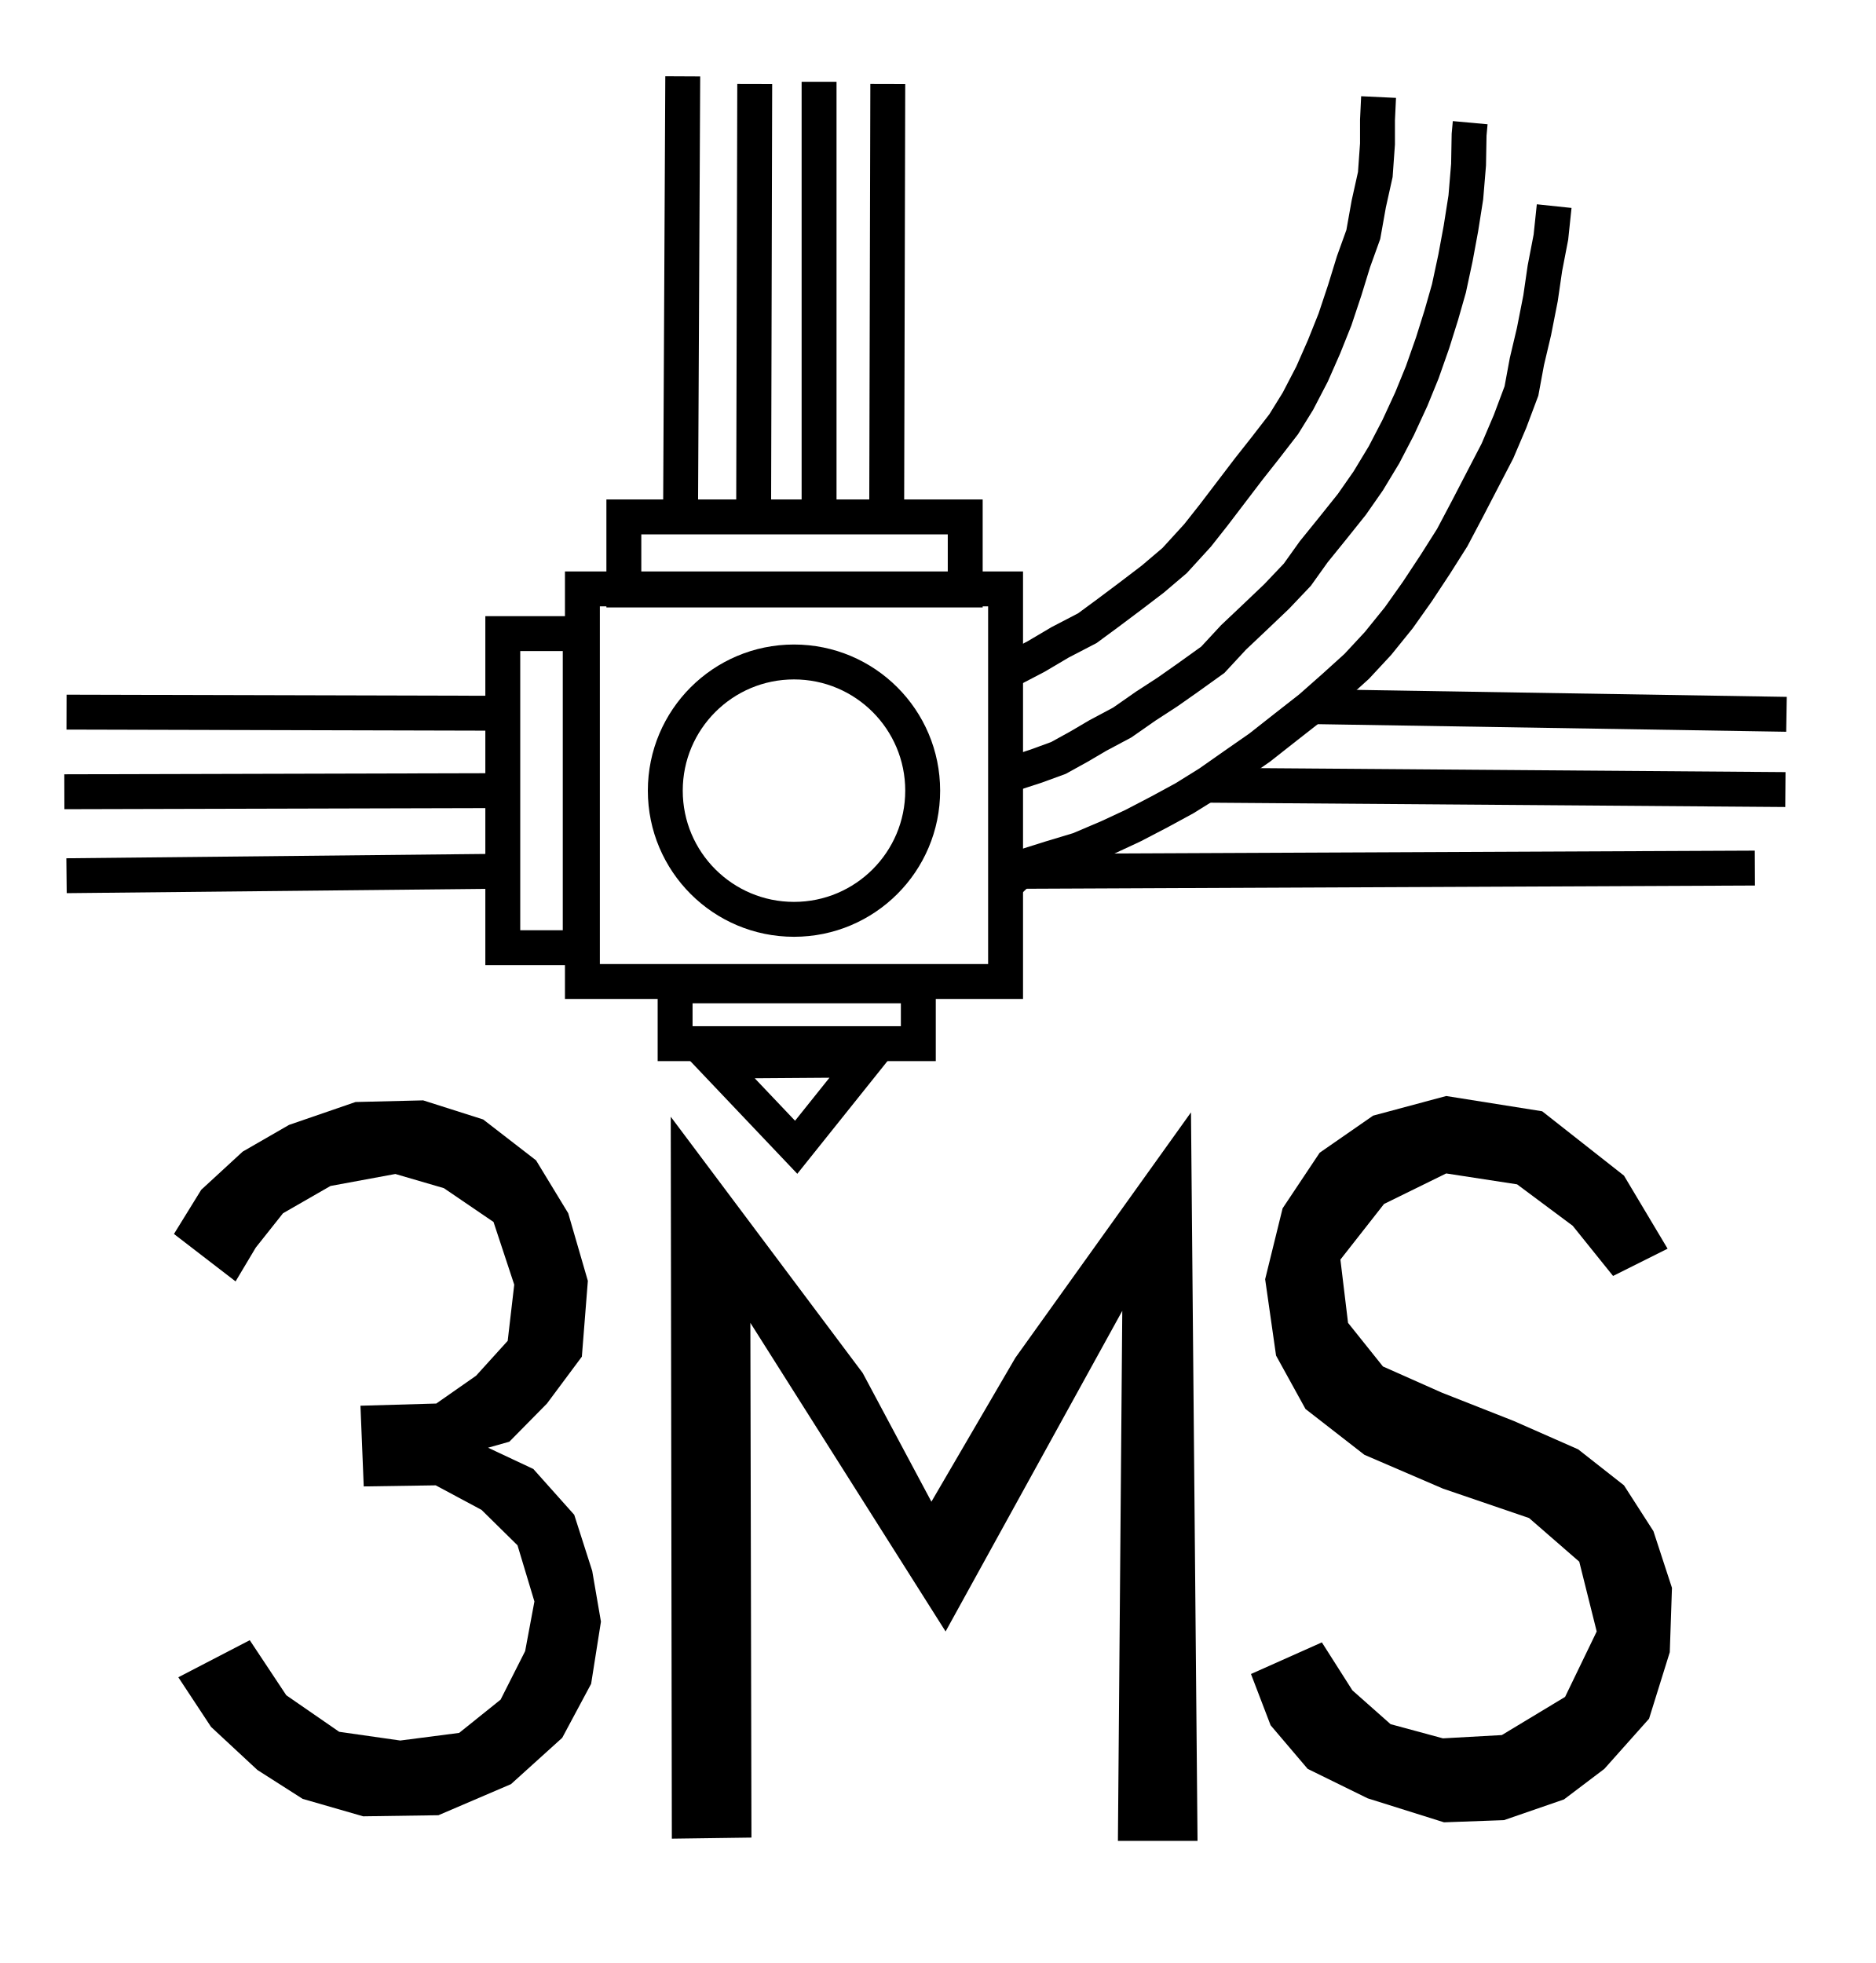
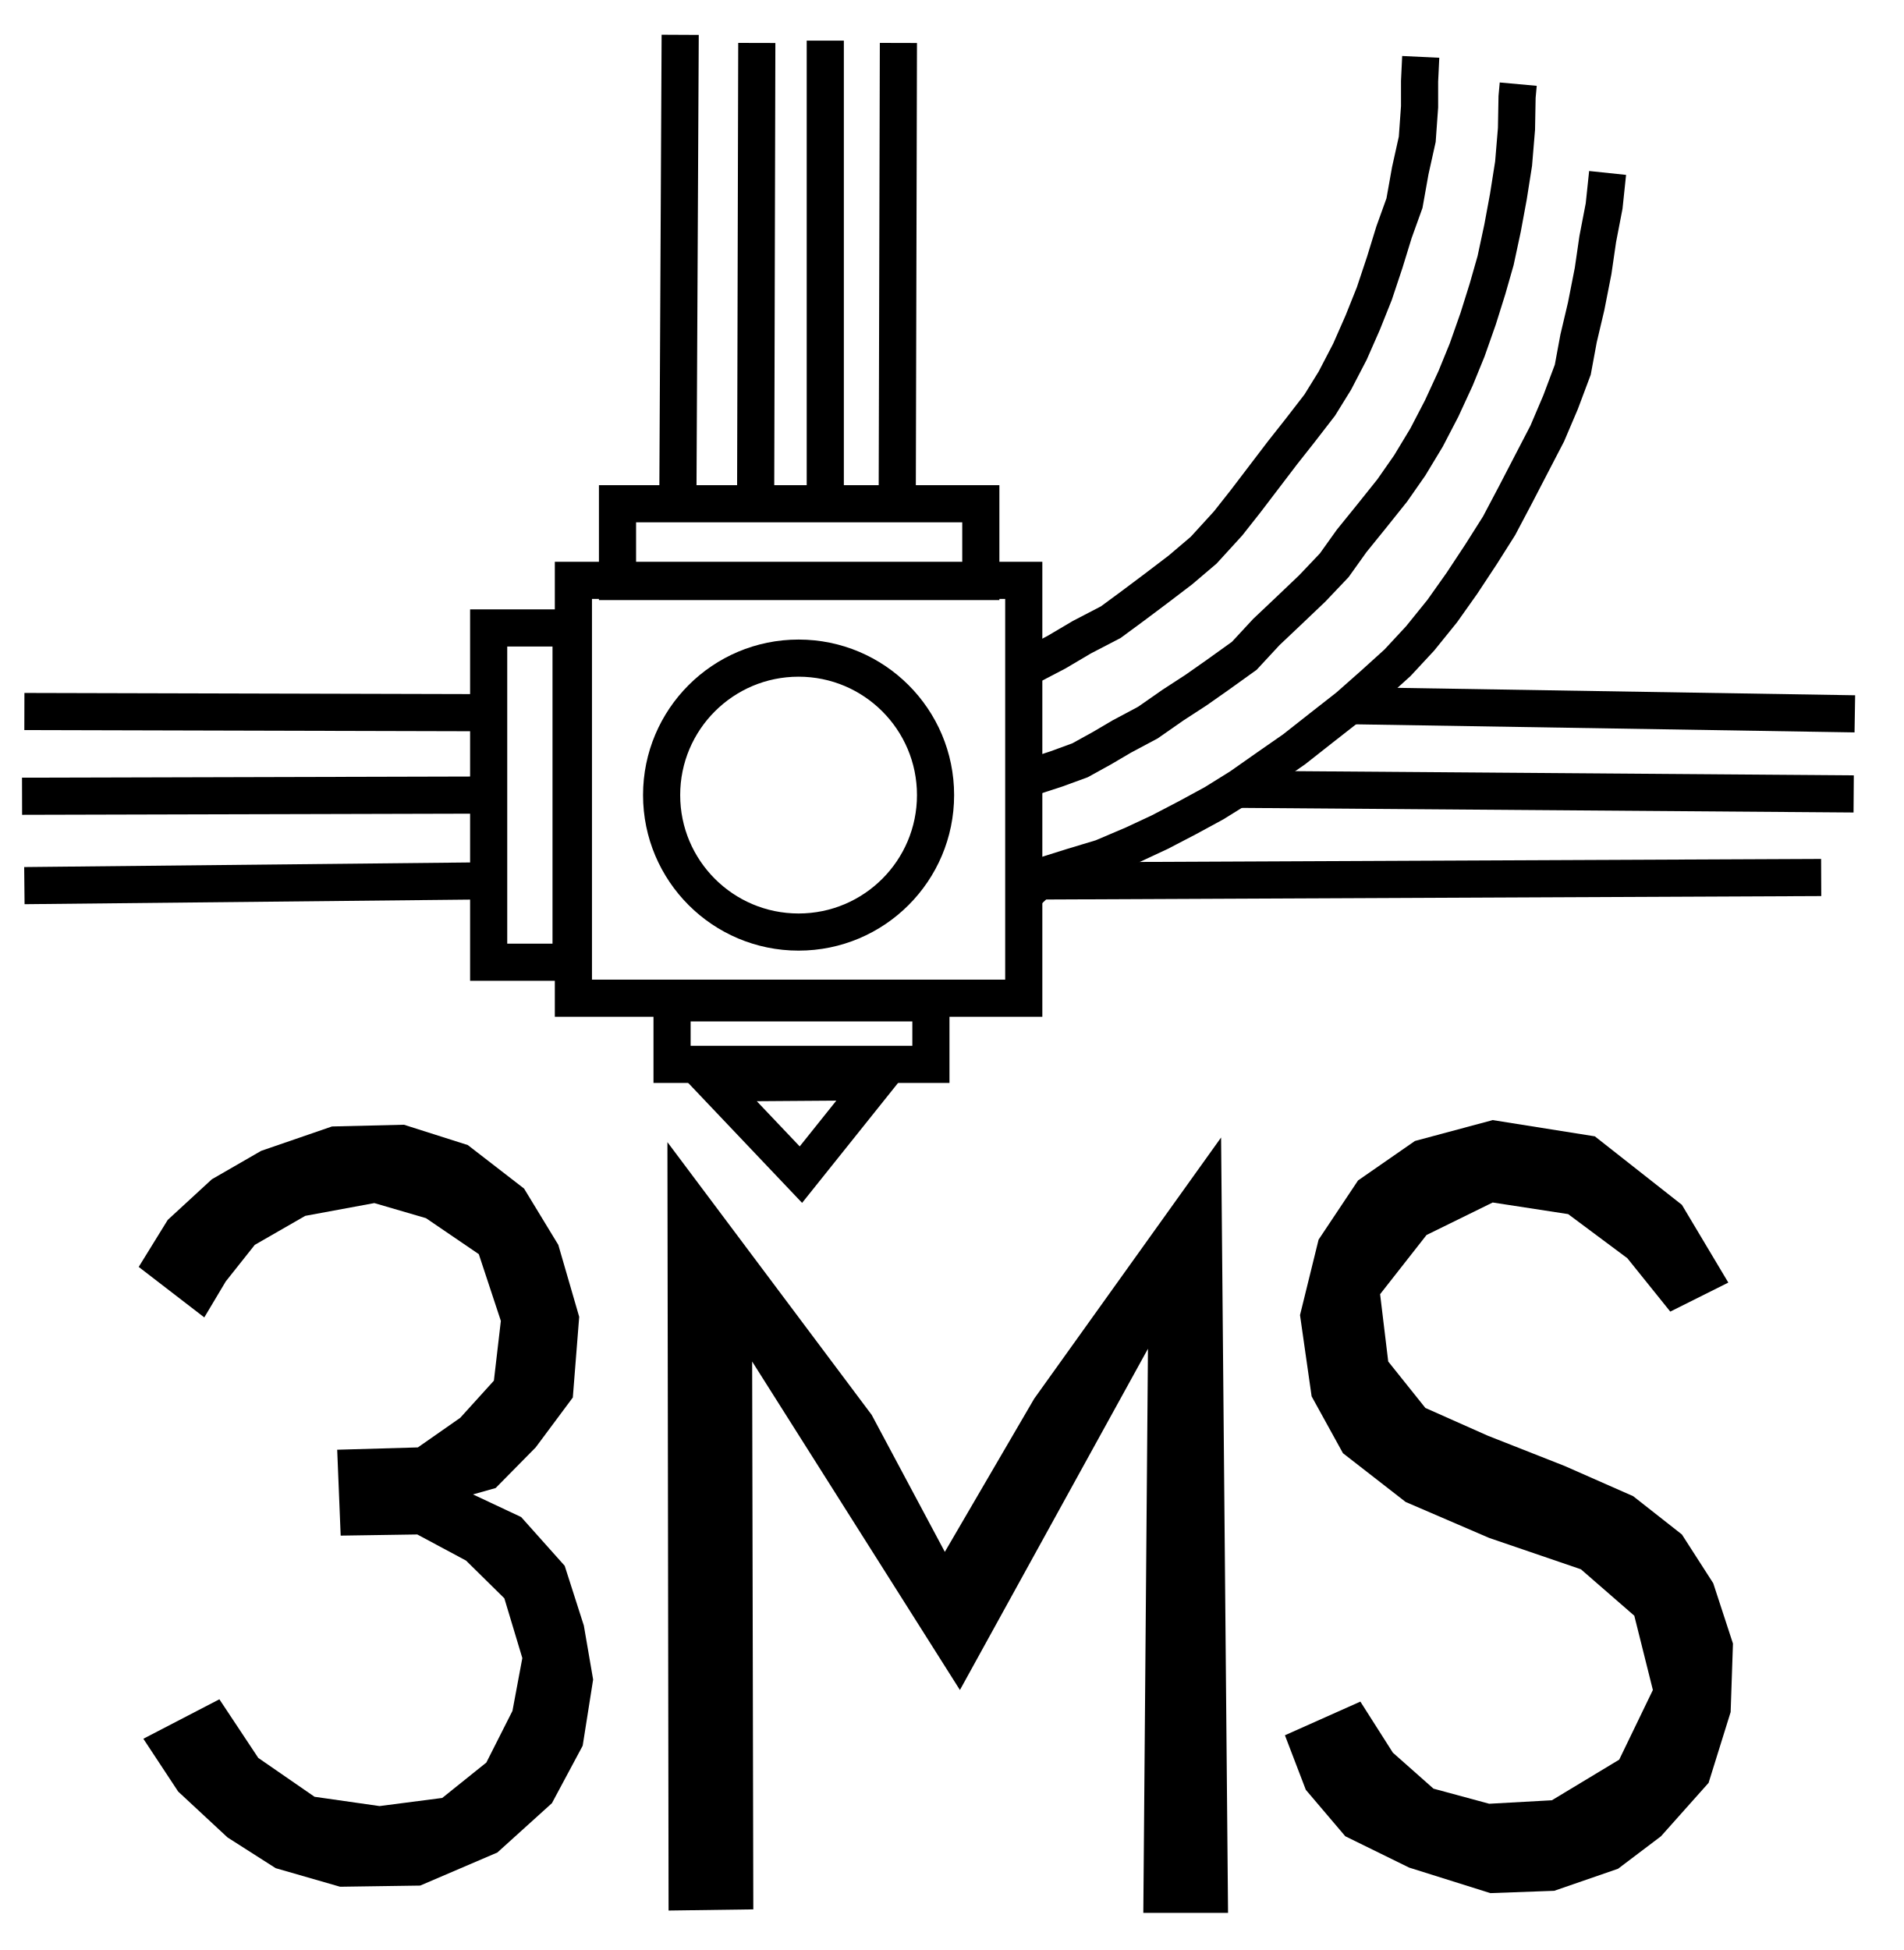
- <svg xmlns="http://www.w3.org/2000/svg" height="100%" viewBox="60 20 430 450" preserveAspectRatio="xMidYMid meet">
+ <svg xmlns="http://www.w3.org/2000/svg" height="100%" viewBox="70 30 410 420" preserveAspectRatio="xMidYMid meet">
  <line stroke="currentColor" y1="219px" id="line11" x1="462.25px" stroke-width="8px" y2="219.75px" x2="293px" transform="" />
  <line stroke="currentColor" y1="201px" id="line10" x1="469.25px" stroke-width="8px" y2="200px" x2="336.25px" transform="" />
  <line stroke="currentColor" y1="137px" id="line8" x1="263.25px" stroke-width="8px" y2="39.25px" x2="263.5px" transform="" />
  <line stroke="currentColor" y1="137.5px" id="line7" x1="247.75px" stroke-width="8px" y2="38.75px" x2="247.75px" transform="" />
  <line stroke="currentColor" y1="138.25px" id="line6" x1="232.75px" stroke-width="8px" y2="39.25px" x2="233px" transform="" />
  <line stroke="currentColor" y1="137.75px" id="line5" x1="216px" stroke-width="8px" y2="37.5px" x2="216.5px" transform="" />
  <line stroke="currentColor" y1="219.75px" id="line4" x1="172.25px" stroke-width="8px" y2="220.75px" x2="75.25px" transform="" />
  <line stroke="currentColor" y1="201.25px" id="line3" x1="173px" stroke-width="8px" y2="201.5px" x2="74.75px" transform="" />
  <line stroke="currentColor" y1="183.5px" id="line2" x1="172.75px" stroke-width="8px" y2="183.25px" x2="75.25px" transform="" />
  <rect stroke="currentColor" x="175.25px" height="72px" y="165.25px" id="rect7" stroke-width="8px" width="17.75px" fill="none" transform="" />
  <polyline points="292.5,197.25 297.5,195.625 302.625,193.75 307.375,191.125 311.625,188.625 317.25,185.625 322.625,181.875 327.625,178.625 332.25,175.375 338,171.25 342.75,166.125 347.375,161.75 352.625,156.75 357.375,151.75 361.125,146.5 365.375,141.25 369.875,135.625 373.625,130.25 377.25,124.25 380.5,118 383.5,111.5 386,105.375 388.375,98.625 390.375,92.25 392.125,86.125 393.625,79.125 394.875,72.375 396,65.25 396.625,57.75 396.75,50.875 397,48.125" stroke="currentColor" id="polyline4" stroke-width="8px" fill="none" transform="" />
  <rect stroke="none" x="199.75px" height="75.75px" y="163.5px" id="rect3" stroke-width="8px" width="84px" fill="none" transform="" />
  <circle stroke="currentColor" id="circle2" cy="201.25px" stroke-width="8px" fill="none" r="29.5px" cx="242px" transform="" />
  <polygon points="442.25,306.25 432.25,289.5 413.5,274.75 391.5,271.25 374.75,275.75 362.5,284.25 354,297 350,313.25 352.5,330.75 359.25,343 372.75,353.5 390.75,361.25 410.5,368 422,378 426,394 418.75,409 404.25,417.75 390.75,418.5 378.75,415.25 370,407.5 363,396.5 346.75,403.75 351.25,415.5 359.75,425.5 373.5,432.25 391,437.75 404.75,437.25 418.5,432.5 427.75,425.5 438,414 442.75,398.75 443.25,384 439,371 432.25,360.5 421.75,352.25 407,345.75 390.5,339.25 377,333.25 369,323.25 367.25,308.75 377.25,296 391.5,289 407.75,291.5 420.5,301 429.75,312.5" stroke="none" id="polygon3" stroke-width="3px" fill="currentColor" transform="" />
  <polygon points="99.875,302.875 106.125,292.75 115.625,284 126.25,277.875 141.5,272.625 157,272.25 170.75,276.625 182.875,286 190.25,298.125 194.75,313.625 193.375,331 185.375,341.75 176.75,350.5 171.875,351.875 182.25,356.75 191.625,367.25 195.75,380.125 197.75,391.75 195.5,406 188.875,418.375 177.125,429 160.5,436.125 143.25,436.375 129.375,432.375 119,425.75 108.375,415.875 100.875,404.5 117.25,396 125.625,408.625 137.75,417 151.75,419 165.25,417.25 174.75,409.625 180.375,398.5 182.5,387.125 178.625,374.25 170.375,366.125 159.875,360.5 143.375,360.75 142.625,342.25 160,341.75 169.125,335.375 176.375,327.375 177.875,314.5 173.125,300.125 161.75,292.375 150.625,289.125 135.75,291.875 124.875,298.125 118.625,306 114,313.75" stroke="currentColor" id="polygon1" stroke-width="0" fill="currentColor" transform="" />
  <polygon points="214,441.5 213.75,276 257.75,334.75 273.5,364.25 292.75,331.25 333,275 334.5,442 316.25,442 317.25,320.5 276.75,394 232,323.25 232.25,441.25" stroke="currentColor" id="polygon2" stroke-width="0" fill="currentColor" transform="" />
  <rect stroke="currentColor" height="90px" x="193.5px" y="155px" id="rect1" stroke-width="8px" width="97px" fill="none" transform="" />
  <polygon points="214.25,249.25" stroke="currentColor" id="polygon4" stroke-width="3px" fill="none" transform="" />
  <rect stroke="none" x="219px" height="6px" y="250px" id="rect4" stroke-width="8px" width="47.75px" fill="none" transform="" />
  <polygon points="223.75,263.25 242.5,283 258.5,263" stroke="currentColor" id="polygon5" stroke-width="8" fill="none" transform="" />
  <rect stroke="currentColor" x="214.75px" height="13.25px" y="246px" id="rect5" stroke-width="8px" width="55.75px" fill="none" transform="" />
  <polyline points="294,218.875 300.75,216.75 307.375,214.75 314.125,211.875 319.75,209.25 325.75,206.125 331.5,203 337.125,199.5 343,195.375 348.75,191.375 354.625,186.75 360.375,182.25 365.75,177.5 371,172.75 375.875,167.5 380.625,161.625 384.875,155.625 389,149.375 392.875,143.25 396.375,136.625 399.875,129.875 403.25,123.375 406.125,116.625 408.75,109.625 410,102.875 411.625,96 413.125,88.375 414.125,81.5 415.5,74.375 416.25,67.25" stroke="currentColor" id="polyline1" stroke-width="8px" fill="none" transform="" />
  <polyline points="292.469,220.344" stroke="currentColor" id="polyline2" stroke-width="8px" fill="none" transform="" />
  <polyline points="290.625,222.688 295.969,217.562" stroke="currentColor" id="polyline3" stroke-width="8px" fill="none" transform="" />
  <polyline points="291.75,173.5 297.5,170.5 303,167.25 309.25,164 314,160.5 319,156.75 324.25,152.75 329.25,148.5 334.5,142.75 338.25,138 342.25,132.75 346.25,127.5 350,122.75 354.25,117.25 357.5,112 360.75,105.75 363.5,99.5 366,93.25 368.25,86.5 370.25,80 372.5,73.75 373.75,66.75 375.25,60 375.75,53 375.75,47.5 376,42.25" stroke="currentColor" id="polyline5" stroke-width="8px" fill="none" transform="" />
  <rect stroke="currentColor" x="203px" height="16.75px" y="138.5px" id="rect6" stroke-width="8px" width="78.25px" fill="none" transform="" />
  <line stroke="currentColor" y1="128px" id="line1" x1="160px" stroke-width="3px" y2="128px" x2="160px" transform="" />
  <line stroke="currentColor" y1="183.75px" id="line9" x1="469.5px" stroke-width="8px" y2="182px" x2="361.5px" transform="" />
</svg>
